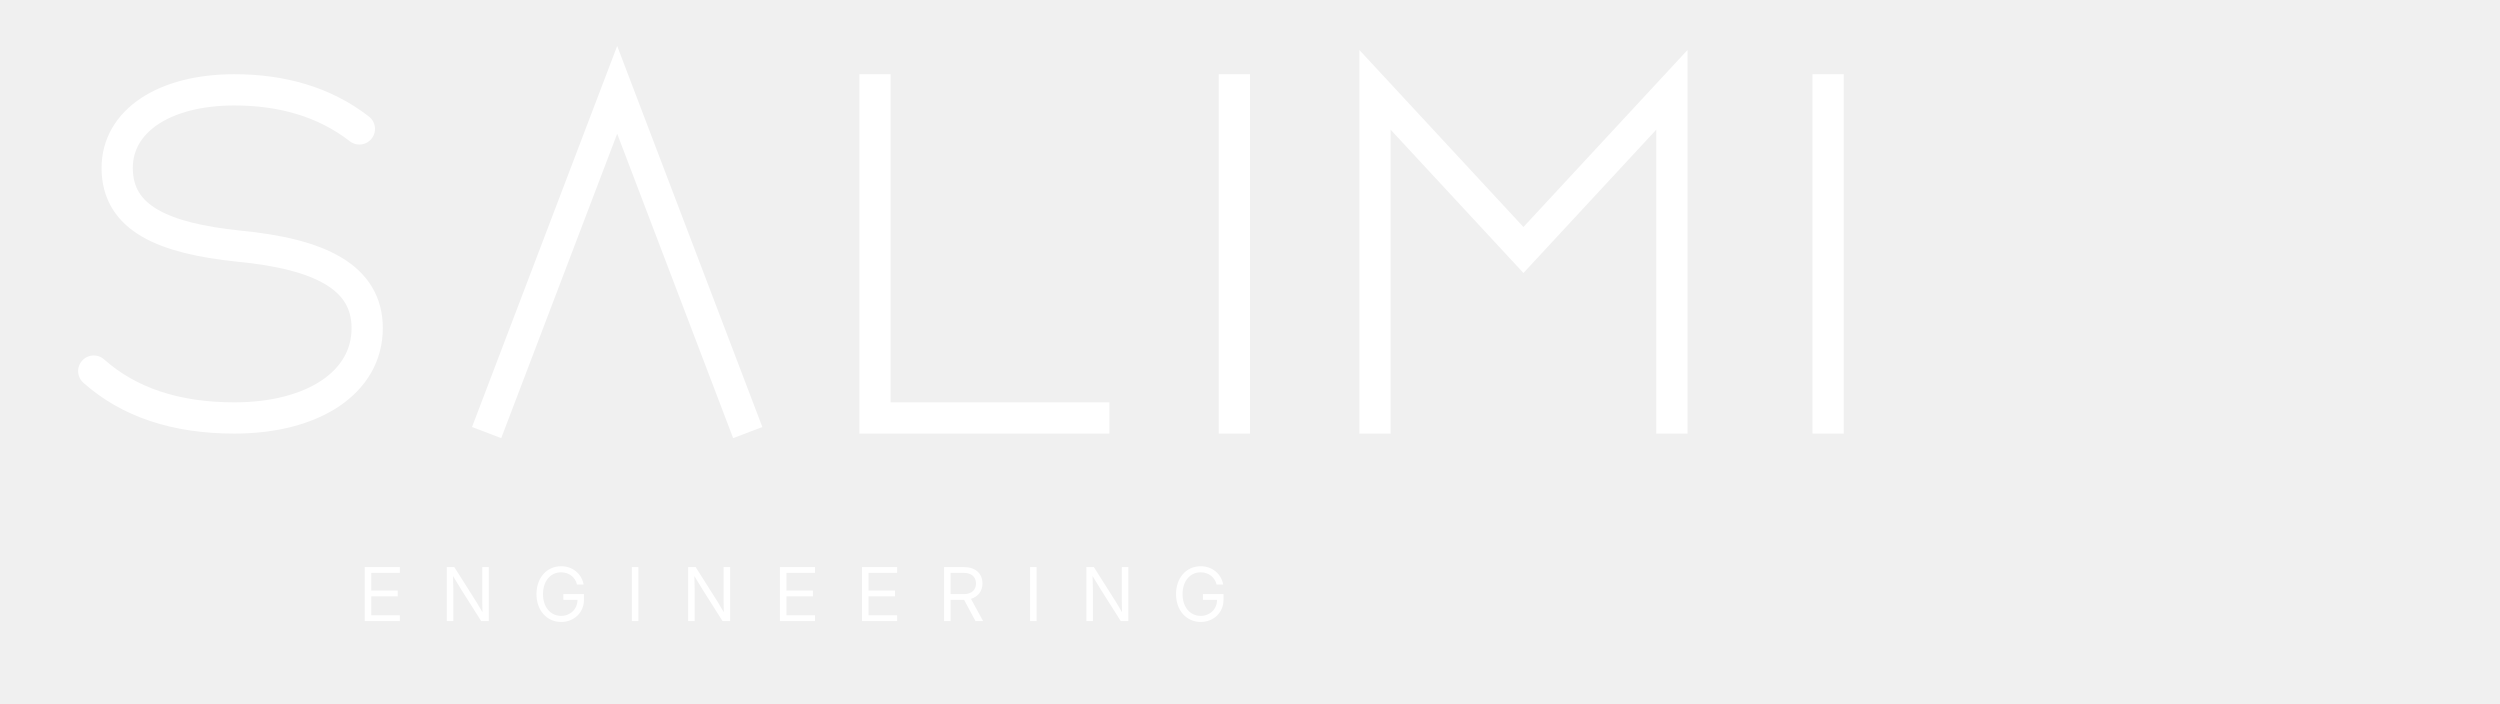
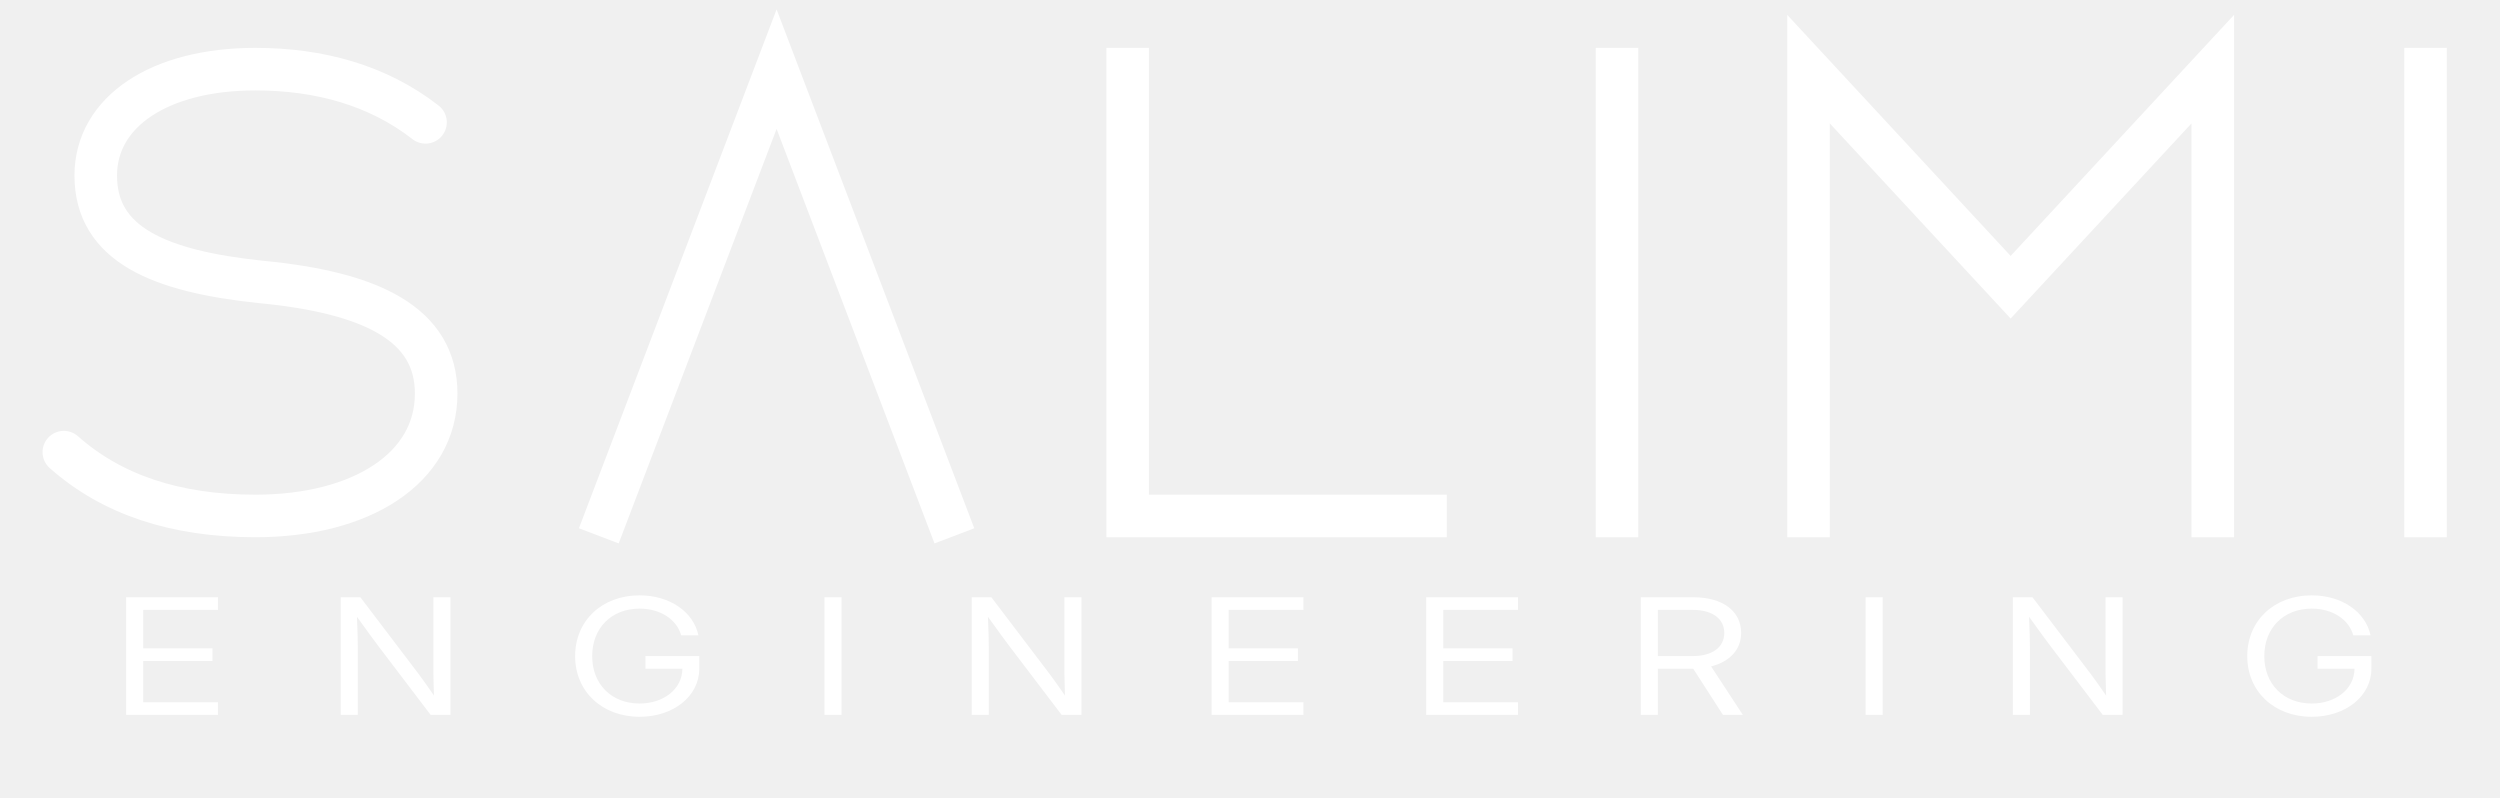
- <svg xmlns="http://www.w3.org/2000/svg" width="640" height="180" viewBox="0 0 640 180" role="img" aria-labelledby="title desc">
+ <svg xmlns="http://www.w3.org/2000/svg" width="470" height="150" viewBox="12 10 470 150" role="img" aria-labelledby="title desc">
  <g fill="none" stroke="#FFFFFF" stroke-width="8" stroke-linejoin="miter">
    <path d="M92 33 C83 26 72 23 60 23 C42 23 30 31 30 43 C30 56 42 61 61 63 C82 65 94 71 94 84 C94 98 80 107 60 107 C45 107 33 103 24 95" stroke-linecap="round" />
    <path d="M126 107 L158 23 L190 107" stroke-linecap="square" />
    <path d="M224 23 V107 H280" stroke-linecap="square" />
    <path d="M316 23 V107" stroke-linecap="square" />
    <path d="M352 107 V23 L390 64 L428 23 V107" stroke-linecap="square" />
    <path d="M468 23 V107" stroke-linecap="square" />
  </g>
-   <g>
+   <g transform="matrix(1.92 0 0 1.6 -143.56 -110)">
    <path d="M93.373 159.0H102.363V157.516H95.043V152.664H101.825V151.179H95.043V146.661H102.363V145.177H93.373Z" fill="#FFFFFF" />
    <path d="M114.385 159.0H116.055V150.984C116.055 150.372 116.037 149.185 115.972 147.468C116.964 149.129 117.744 150.409 118.124 151.003L123.189 159.0H125.128V145.177H123.458V154.102C123.458 154.565 123.486 155.762 123.514 156.727C122.958 155.744 122.327 154.695 122.002 154.176L116.306 145.177H114.385Z" fill="#FFFFFF" />
    <path d="M143.654 159.223C146.948 159.223 149.49 156.811 149.49 153.582V152.088H144.22V153.573H147.838C147.82 156.003 145.955 157.664 143.654 157.664C140.89 157.664 139.006 155.382 139.006 152.098C139.006 148.795 140.89 146.513 143.654 146.513C145.686 146.513 147.291 147.793 147.718 149.648H149.406C148.924 146.884 146.586 144.954 143.654 144.954C139.971 144.954 137.336 147.914 137.336 152.098C137.336 156.254 139.98 159.223 143.654 159.223Z" fill="#FFFFFF" />
    <path d="M163.423 145.177H161.753V159.0H163.423Z" fill="#FFFFFF" />
    <path d="M176.169 159.0H177.839V150.984C177.839 150.372 177.821 149.185 177.756 147.468C178.749 149.129 179.528 150.409 179.908 151.003L184.974 159.0H186.913V145.177H185.243V154.102C185.243 154.565 185.271 155.762 185.298 156.727C184.742 155.744 184.111 154.695 183.786 154.176L178.09 145.177H176.169Z" fill="#FFFFFF" />
    <path d="M199.659 159.0H208.648V157.516H201.329V152.664H208.11V151.179H201.329V146.661H208.648V145.177H199.659Z" fill="#FFFFFF" />
    <path d="M220.671 159.0H229.661V157.516H222.341V152.664H229.123V151.179H222.341V146.661H229.661V145.177H220.671Z" fill="#FFFFFF" />
    <path d="M241.683 159.0H243.353V153.573H246.684C246.73 153.573 246.767 153.573 246.813 153.573L249.727 159.0H251.675L248.567 153.304C250.376 152.747 251.508 151.346 251.508 149.37C251.508 146.791 249.699 145.177 246.813 145.177H241.683ZM243.353 152.088V146.661H246.758C248.678 146.661 249.856 147.691 249.856 149.37C249.856 151.049 248.688 152.088 246.776 152.088Z" fill="#FFFFFF" />
    <path d="M265.367 145.177H263.697V159.0H265.367Z" fill="#FFFFFF" />
    <path d="M278.113 159.0H279.783V150.984C279.783 150.372 279.765 149.185 279.7 147.468C280.692 149.129 281.472 150.409 281.852 151.003L286.917 159.0H288.856V145.177H287.187V154.102C287.187 154.565 287.214 155.762 287.242 156.727C286.686 155.744 286.055 154.695 285.73 154.176L280.034 145.177H278.113Z" fill="#FFFFFF" />
    <path d="M307.382 159.223C310.676 159.223 313.218 156.811 313.218 153.582V152.088H307.948V153.573H311.566C311.548 156.003 309.683 157.664 307.382 157.664C304.618 157.664 302.734 155.382 302.734 152.098C302.734 148.795 304.618 146.513 307.382 146.513C309.414 146.513 311.019 147.793 311.446 149.648H313.134C312.652 146.884 310.314 144.954 307.382 144.954C303.699 144.954 301.064 147.914 301.064 152.098C301.064 156.254 303.708 159.223 307.382 159.223Z" fill="#FFFFFF" />
  </g>
</svg>
